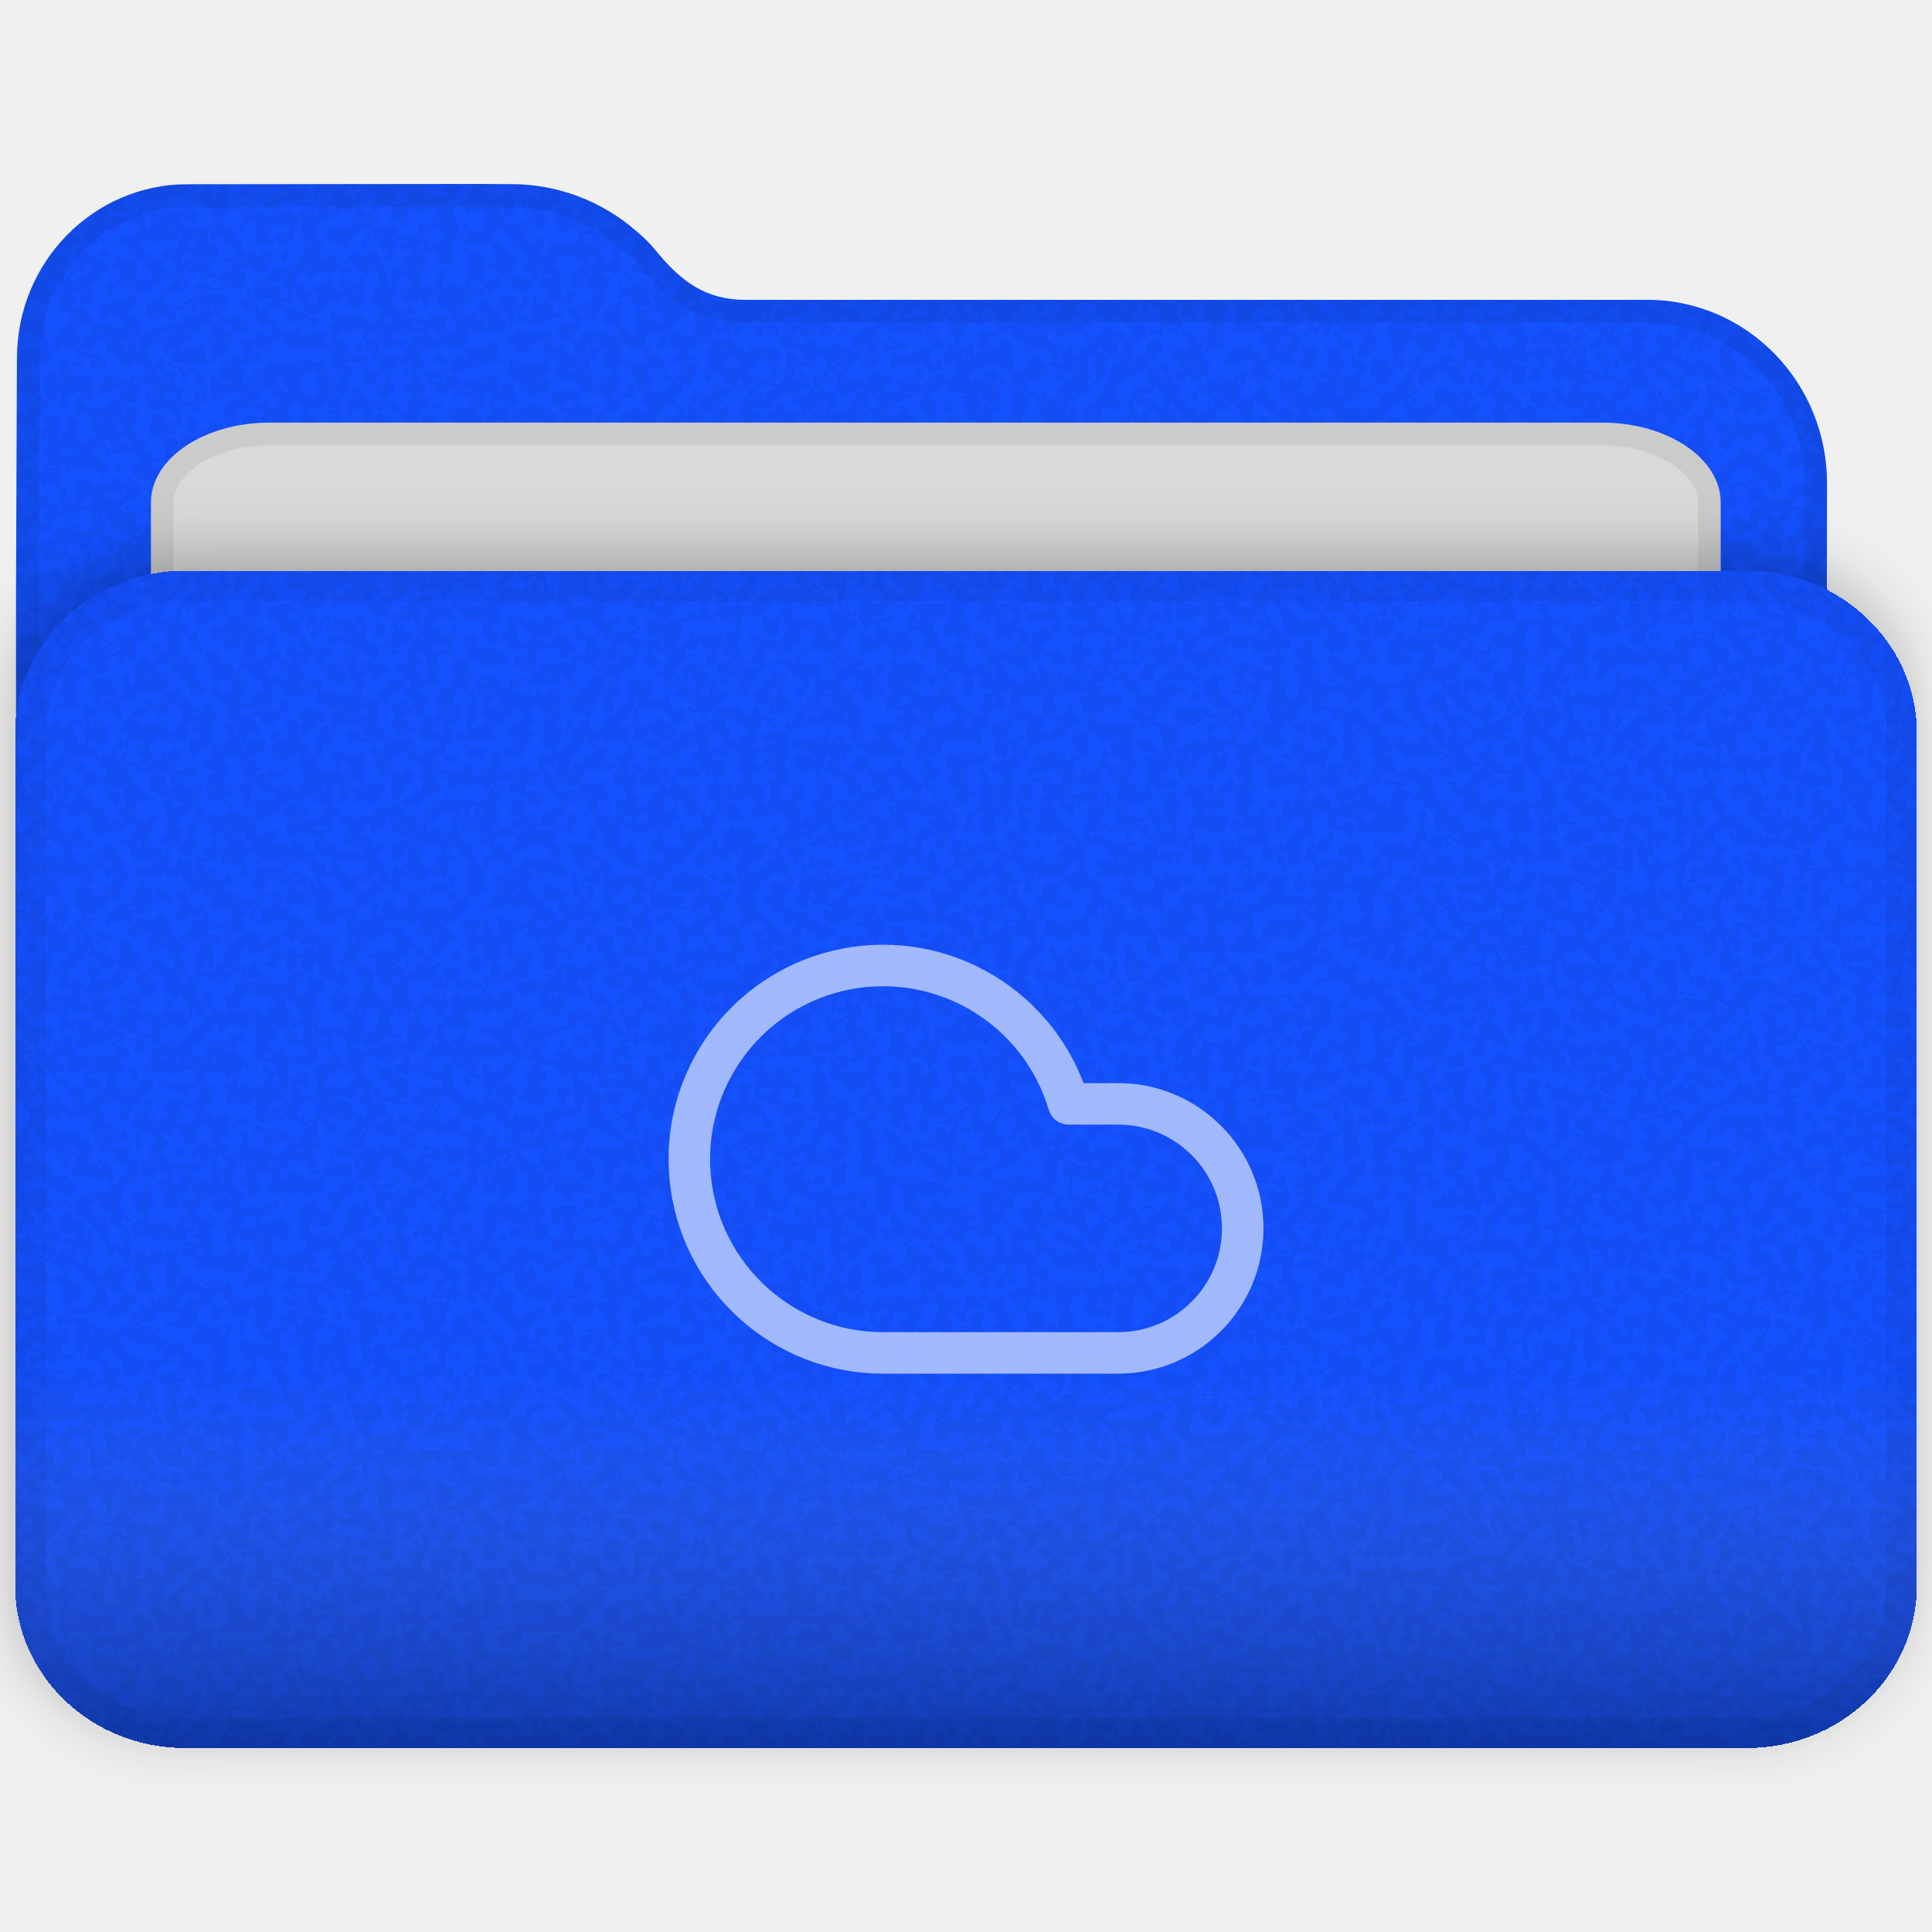
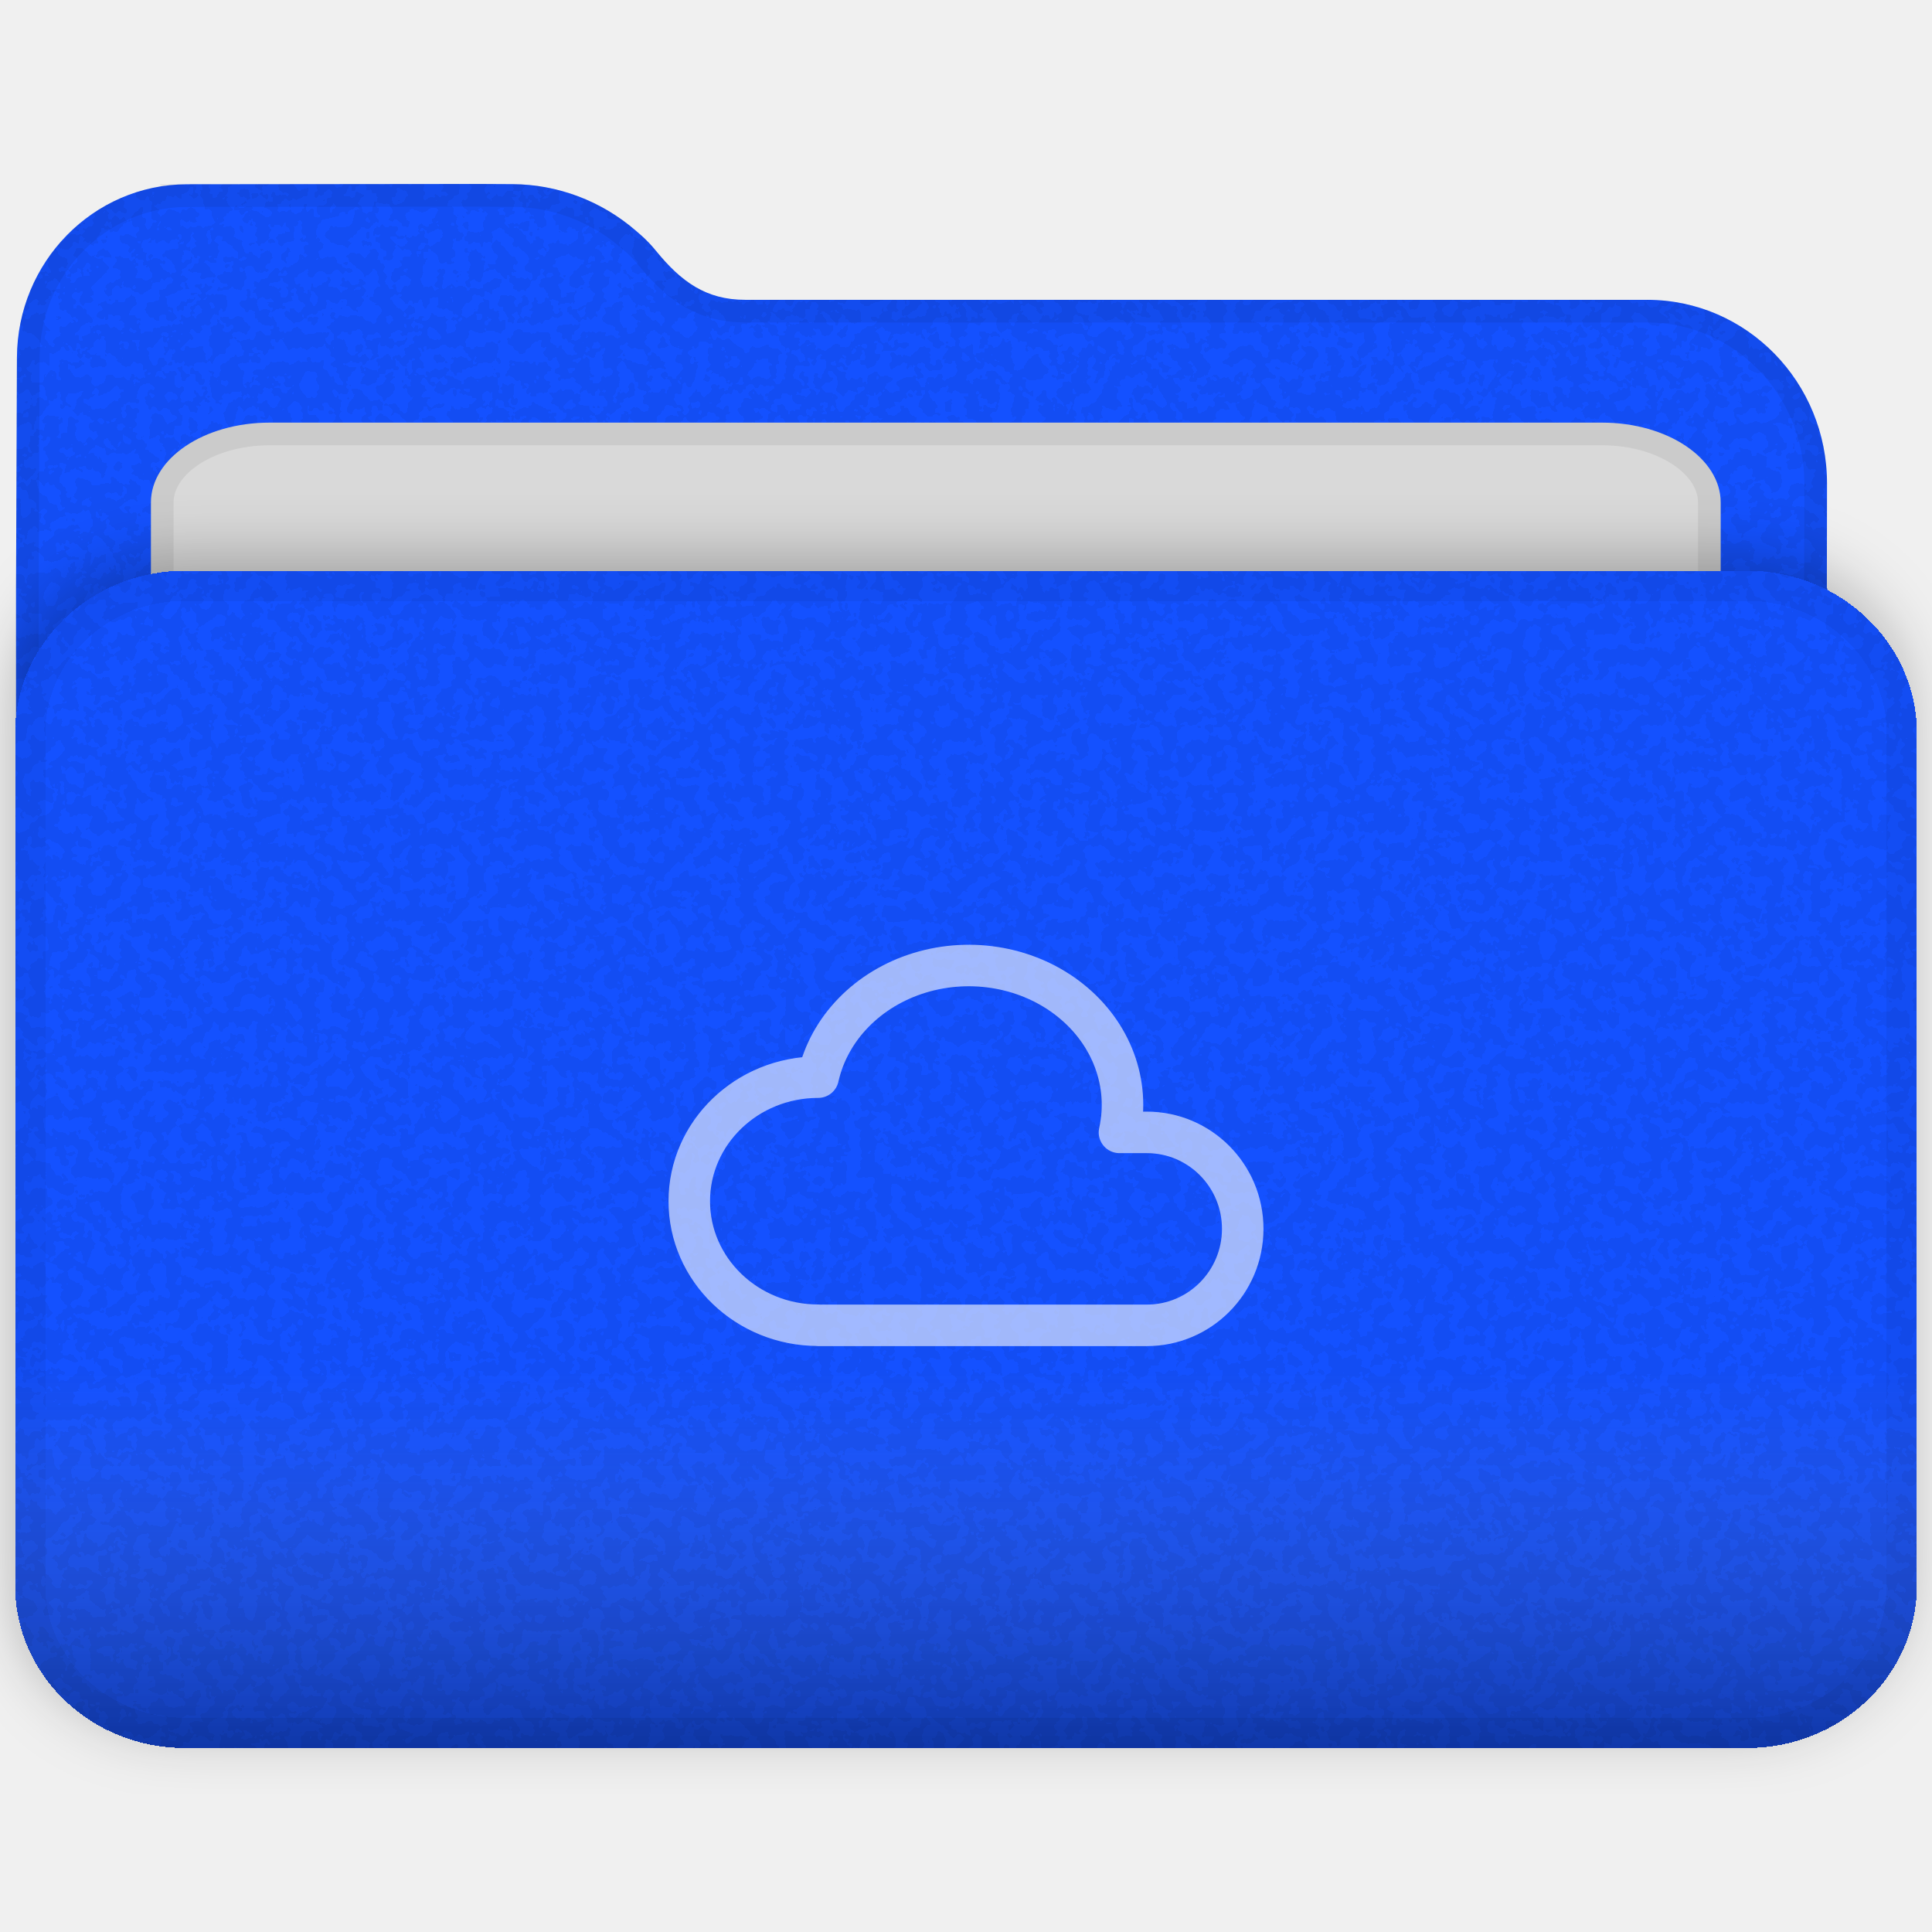
<svg xmlns="http://www.w3.org/2000/svg" width="64" height="64" viewBox="0 0 64 64" fill="none">
  <defs>
    <style id="current-color-scheme" type="text/css">

            .ColorScheme-Highlight
            {
                color:#1451FF;
            }

        </style>
  </defs>
  <g clip-path="url(#clip0_346_3040)">
    <g filter="url(#filter0_n_346_3040)">
      <path d="M0.561 11.845C0.574 8.679 3.086 6.115 6.189 6.104L15.865 6.094L16.984 6.1C18.476 6.109 19.917 6.653 21.057 7.636L21.191 7.752C21.386 7.921 21.567 8.107 21.73 8.308C22.56 9.327 23.385 9.932 24.684 9.932H54.57C57.861 9.934 60.527 12.66 60.522 16.019L60.517 19.477C60.517 19.482 60.519 19.487 60.524 19.49C60.529 19.492 60.531 19.497 60.531 19.503L60.52 25.948C60.518 27.134 59.576 28.094 58.414 28.094H1.642C1.05 28.094 0.57 27.603 0.571 26.999L0.572 26.617L0.531 23.664V19.494L0.561 11.845Z" class="ColorScheme-Highlight" fill="currentColor" />
      <path d="M16.981 6.476C18.383 6.484 19.739 6.994 20.811 7.92L20.946 8.036C21.125 8.19 21.29 8.36 21.439 8.544C21.868 9.07 22.314 9.515 22.841 9.825C23.374 10.139 23.971 10.307 24.684 10.307H54.569C57.647 10.309 60.151 12.86 60.147 16.019L60.142 19.476C60.142 19.51 60.146 19.545 60.155 19.578L60.145 25.947C60.144 26.933 59.362 27.719 58.414 27.719H1.642C1.264 27.718 0.946 27.404 0.946 27L0.947 26.618V26.612L0.906 23.658V19.495L0.937 11.847C0.948 8.879 3.301 6.49 6.19 6.479L6.189 6.478L15.862 6.469L16.981 6.476Z" stroke="black" stroke-opacity="0.07" stroke-width="0.75" />
    </g>
    <path d="M5 16.646C5 15.184 6.76 14 8.931 14H53.069C55.24 14 57 15.184 57 16.646V46.354C57 47.816 55.24 49 53.069 49H8.931C6.76 49 5 47.816 5 46.354V16.646Z" fill="#D9D9D9" />
    <path d="M8.931 14.375H53.069C54.09 14.375 54.998 14.654 55.64 15.086C56.283 15.519 56.625 16.078 56.625 16.645V46.355C56.625 46.922 56.283 47.481 55.64 47.914C54.998 48.346 54.09 48.625 53.069 48.625H8.931C7.91 48.625 7.002 48.346 6.36 47.914C5.717 47.481 5.375 46.922 5.375 46.355V16.645C5.375 16.078 5.717 15.519 6.36 15.086C7.002 14.654 7.91 14.375 8.931 14.375Z" stroke="black" stroke-opacity="0.07" stroke-width="0.75" />
    <g filter="url(#filter1_dn_346_3040)">
      <path d="M0.5 24.288C0.5 21.316 3.019 18.906 6.126 18.906H57.874C60.981 18.906 63.5 21.316 63.5 24.288V52.524C63.5 55.496 60.981 57.906 57.874 57.906H6.126C3.019 57.906 0.5 55.496 0.5 52.524V24.288Z" class="ColorScheme-Highlight" fill="currentColor" shape-rendering="crispEdges" />
      <path d="M0.5 24.288C0.5 21.316 3.019 18.906 6.126 18.906H57.874C60.981 18.906 63.5 21.316 63.5 24.288V52.524C63.5 55.496 60.981 57.906 57.874 57.906H6.126C3.019 57.906 0.5 55.496 0.5 52.524V24.288Z" fill="url(#paint0_linear_346_3040)" fill-opacity="0.43" shape-rendering="crispEdges" />
      <path d="M6.126 19.406H57.874C60.726 19.406 63 21.613 63 24.288V52.524C63 55.2 60.726 57.406 57.874 57.406H6.126C3.363 57.406 1.143 55.336 1.007 52.773L1 52.524V24.288C1 21.613 3.274 19.406 6.126 19.406Z" stroke="black" stroke-opacity="0.05" shape-rendering="crispEdges" />
    </g>
  </g>
  <defs>
    <filter id="filter0_n_346_3040" x="0.531" y="6.094" width="60" height="22" filterUnits="userSpaceOnUse" color-interpolation-filters="sRGB">
      <feFlood flood-opacity="0" result="BackgroundImageFix" />
      <feBlend mode="normal" in="SourceGraphic" in2="BackgroundImageFix" result="shape" />
      <feTurbulence type="fractalNoise" baseFrequency="2 2" stitchTiles="stitch" numOctaves="3" result="noise" seed="5353" />
      <feColorMatrix in="noise" type="luminanceToAlpha" result="alphaNoise" />
      <feComponentTransfer in="alphaNoise" result="coloredNoise1">
        <feFuncA type="discrete" tableValues="1 1 1 1 1 1 1 1 1 1 1 1 1 1 1 1 1 1 1 1 1 1 1 1 1 1 1 1 1 1 1 1 1 1 1 1 1 1 1 1 1 1 1 1 1 1 1 1 1 1 1 0 0 0 0 0 0 0 0 0 0 0 0 0 0 0 0 0 0 0 0 0 0 0 0 0 0 0 0 0 0 0 0 0 0 0 0 0 0 0 0 0 0 0 0 0 0 0 0 0 " />
      </feComponentTransfer>
      <feComposite operator="in" in2="shape" in="coloredNoise1" result="noise1Clipped" />
      <feFlood flood-color="rgba(0, 0, 0, 0.05)" result="color1Flood" />
      <feComposite operator="in" in2="noise1Clipped" in="color1Flood" result="color1" />
      <feMerge result="effect1_noise_346_3040">
        <feMergeNode in="shape" />
        <feMergeNode in="color1" />
      </feMerge>
    </filter>
    <filter id="filter1_dn_346_3040" x="-1.75" y="16.406" width="67" height="43" filterUnits="userSpaceOnUse" color-interpolation-filters="sRGB">
      <feFlood flood-opacity="0" result="BackgroundImageFix" />
      <feColorMatrix in="SourceAlpha" type="matrix" values="0 0 0 0 0 0 0 0 0 0 0 0 0 0 0 0 0 0 127 0" result="hardAlpha" />
      <feOffset dx="-0.25" dy="-0.5" />
      <feGaussianBlur stdDeviation="1" />
      <feComposite in2="hardAlpha" operator="out" />
      <feColorMatrix type="matrix" values="0 0 0 0 0 0 0 0 0 0 0 0 0 0 0 0 0 0 0.25 0" />
      <feBlend mode="normal" in2="BackgroundImageFix" result="effect1_dropShadow_346_3040" />
      <feBlend mode="normal" in="SourceGraphic" in2="BackgroundImageFix" result="shape" />
      <feTurbulence type="fractalNoise" baseFrequency="2 2" stitchTiles="stitch" numOctaves="3" result="noise" seed="3340" />
      <feColorMatrix in="noise" type="luminanceToAlpha" result="alphaNoise" />
      <feComponentTransfer in="alphaNoise" result="coloredNoise1">
        <feFuncA type="discrete" tableValues="1 1 1 1 1 1 1 1 1 1 1 1 1 1 1 1 1 1 1 1 1 1 1 1 1 1 1 1 1 1 1 1 1 1 1 1 1 1 1 1 1 1 1 1 1 1 1 1 1 1 1 0 0 0 0 0 0 0 0 0 0 0 0 0 0 0 0 0 0 0 0 0 0 0 0 0 0 0 0 0 0 0 0 0 0 0 0 0 0 0 0 0 0 0 0 0 0 0 0 0 " />
      </feComponentTransfer>
      <feComposite operator="in" in2="shape" in="coloredNoise1" result="noise1Clipped" />
      <feFlood flood-color="rgba(0, 0, 0, 0.05)" result="color1Flood" />
      <feComposite operator="in" in2="noise1Clipped" in="color1Flood" result="color1" />
      <feMerge result="effect2_noise_346_3040">
        <feMergeNode in="shape" />
        <feMergeNode in="color1" />
      </feMerge>
      <feBlend mode="normal" in="effect2_noise_346_3040" in2="effect1_dropShadow_346_3040" result="effect2_noise_346_3040" />
    </filter>
    <linearGradient id="paint0_linear_346_3040" x1="31.994" y1="45.437" x2="31.994" y2="58.445" gradientUnits="userSpaceOnUse">
      <stop stop-color="#A1A1A1" stop-opacity="0" />
      <stop offset="1" stop-opacity="0.75" />
    </linearGradient>
    <clipPath id="clip0_346_3040">
      <rect width="64" height="64" fill="white" />
    </clipPath>
  </defs>
  <g opacity="0.6" transform="translate(21 27.4) scale(0.916667)" fill="none" stroke="#FFFFFF" stroke-width="1.5" stroke-linecap="round" stroke-linejoin="round">
-     <path d="M17.5 19H9a7 7 0 1 1 6.71-9h1.79a4.5 4.5 0 1 1 0 9Z" />
+     <path d="M6.657 18c-2.572 0 -4.657 -2.007 -4.657 -4.483c0 -2.475 2.085 -4.482 4.657 -4.482c.393 -1.762 1.794 -3.2 3.675 -3.773c1.88 -.572 3.956 -.193 5.444 1c1.488 1.19 2.162 3.007 1.77 4.769h.99c1.913 0 3.464 1.56 3.464 3.486c0 1.927 -1.551 3.487 -3.465 3.487h-11.878" />
  </g>
</svg>
